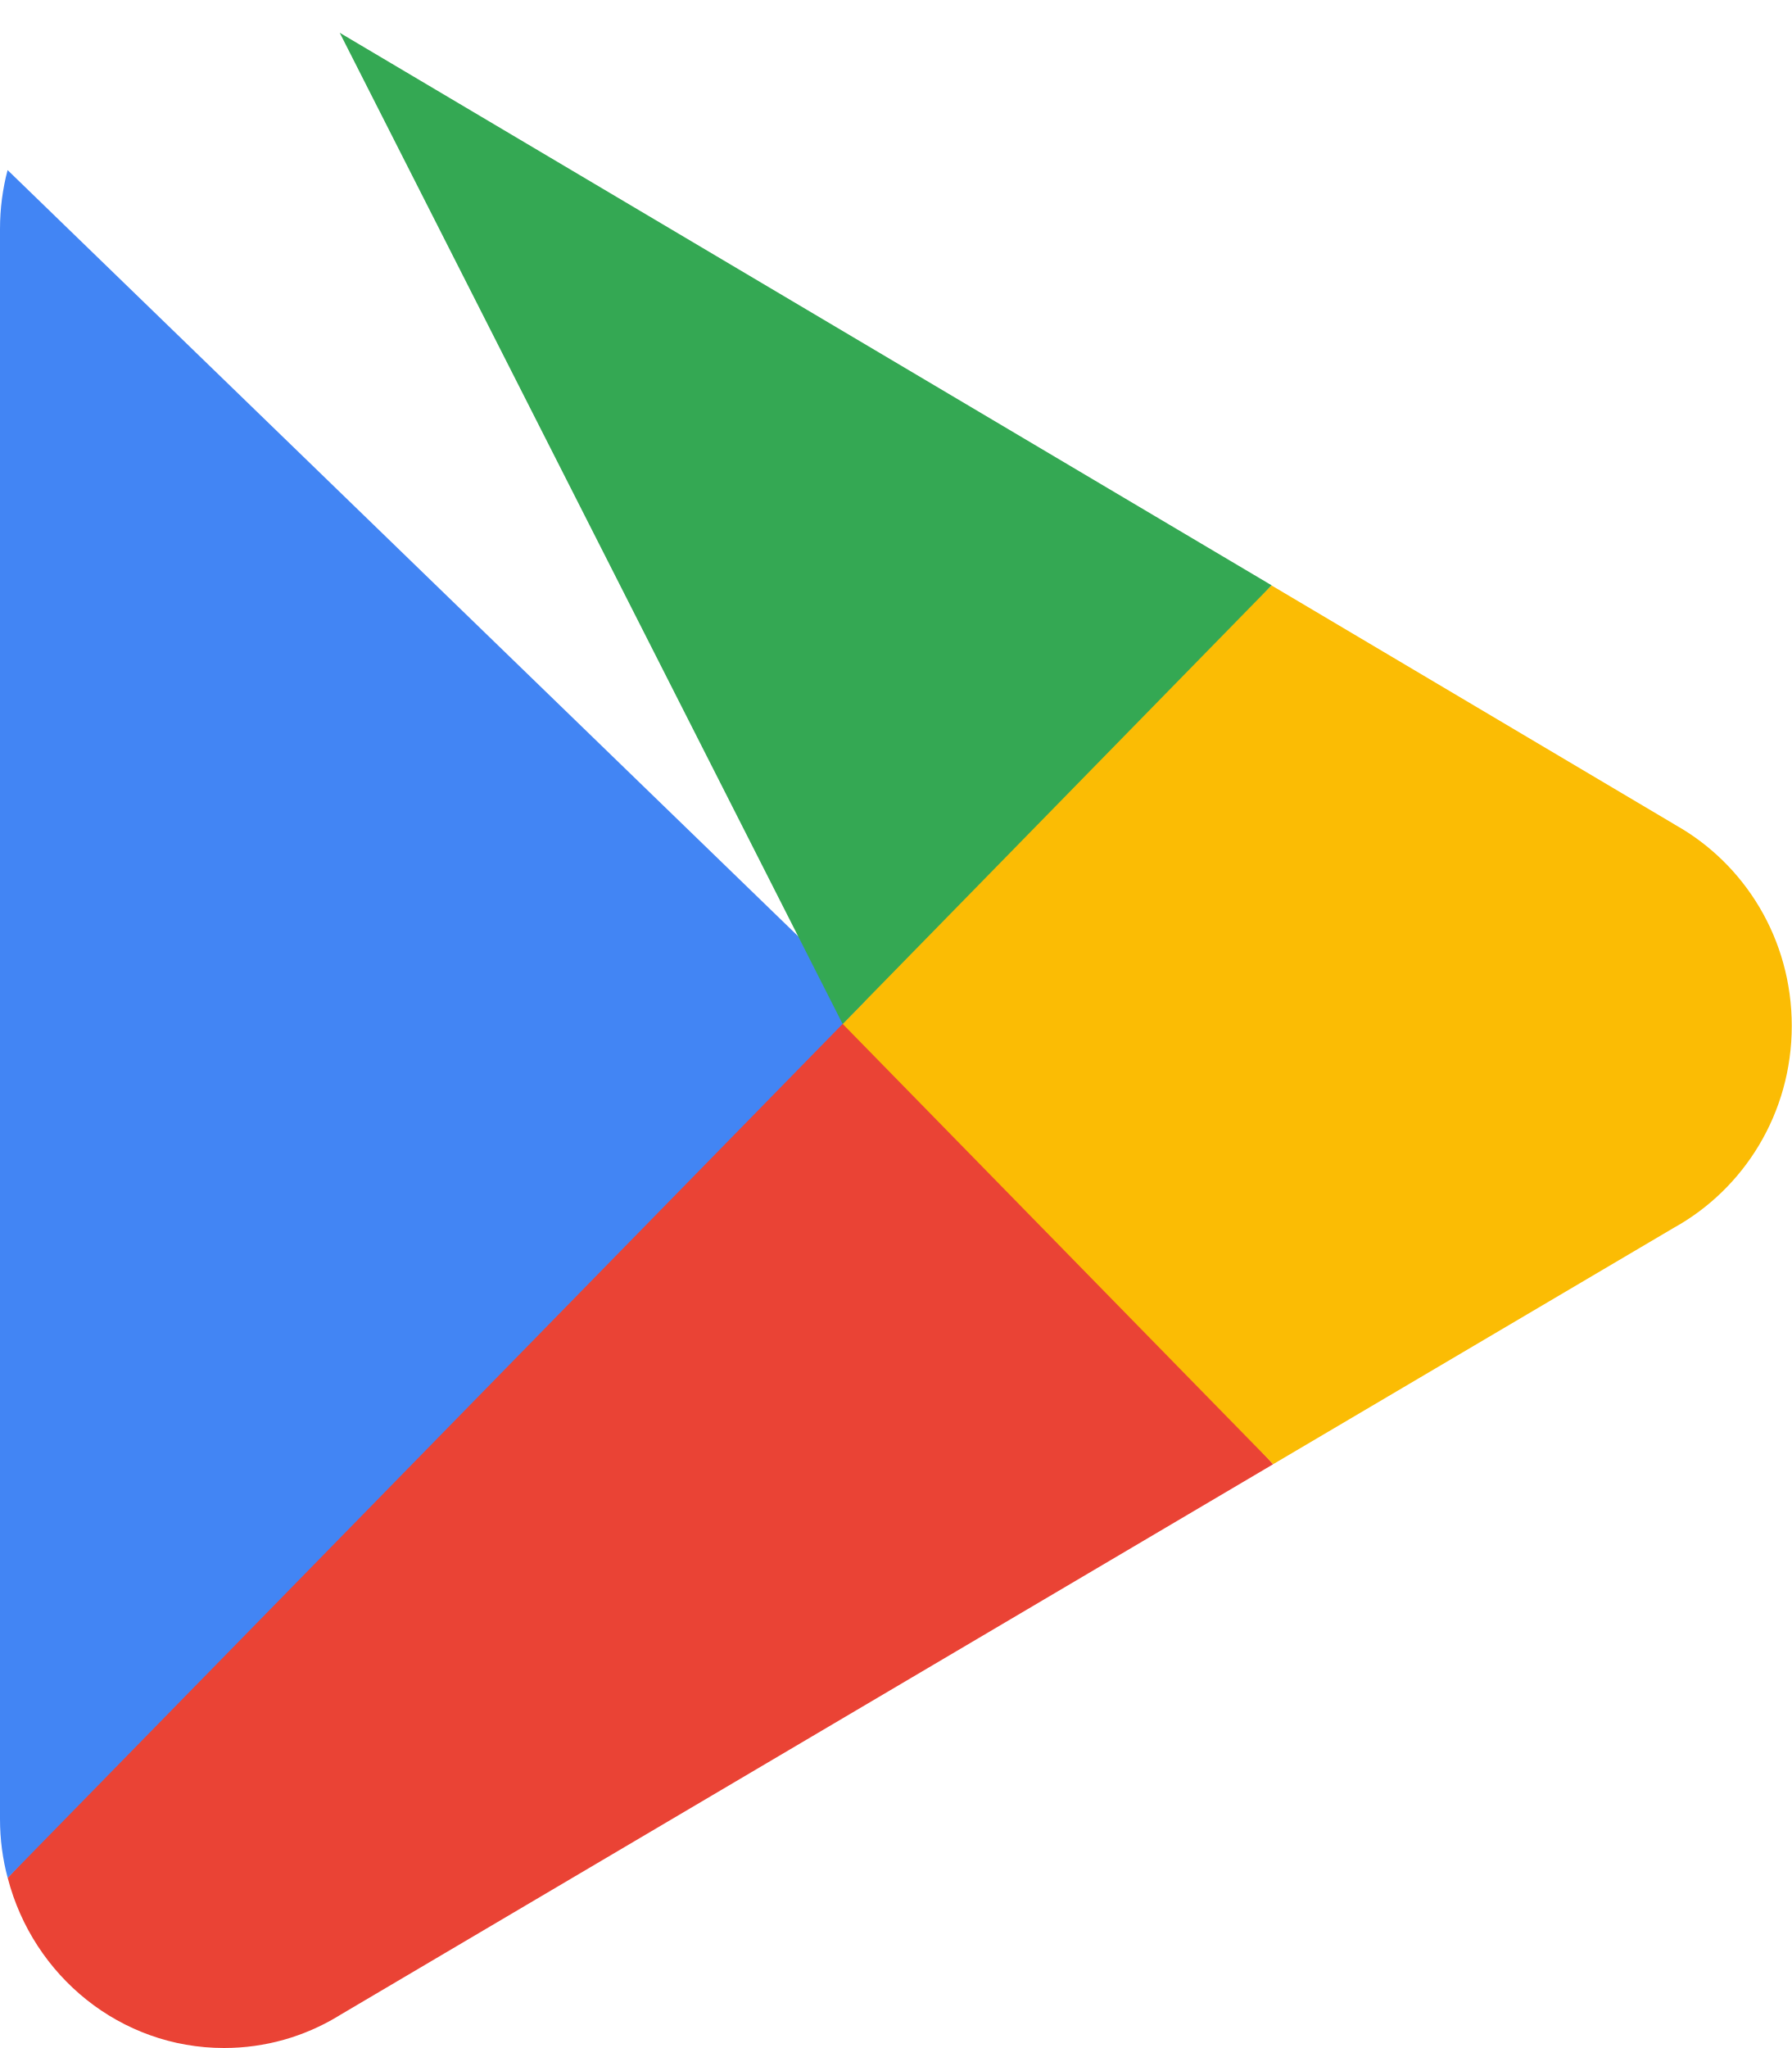
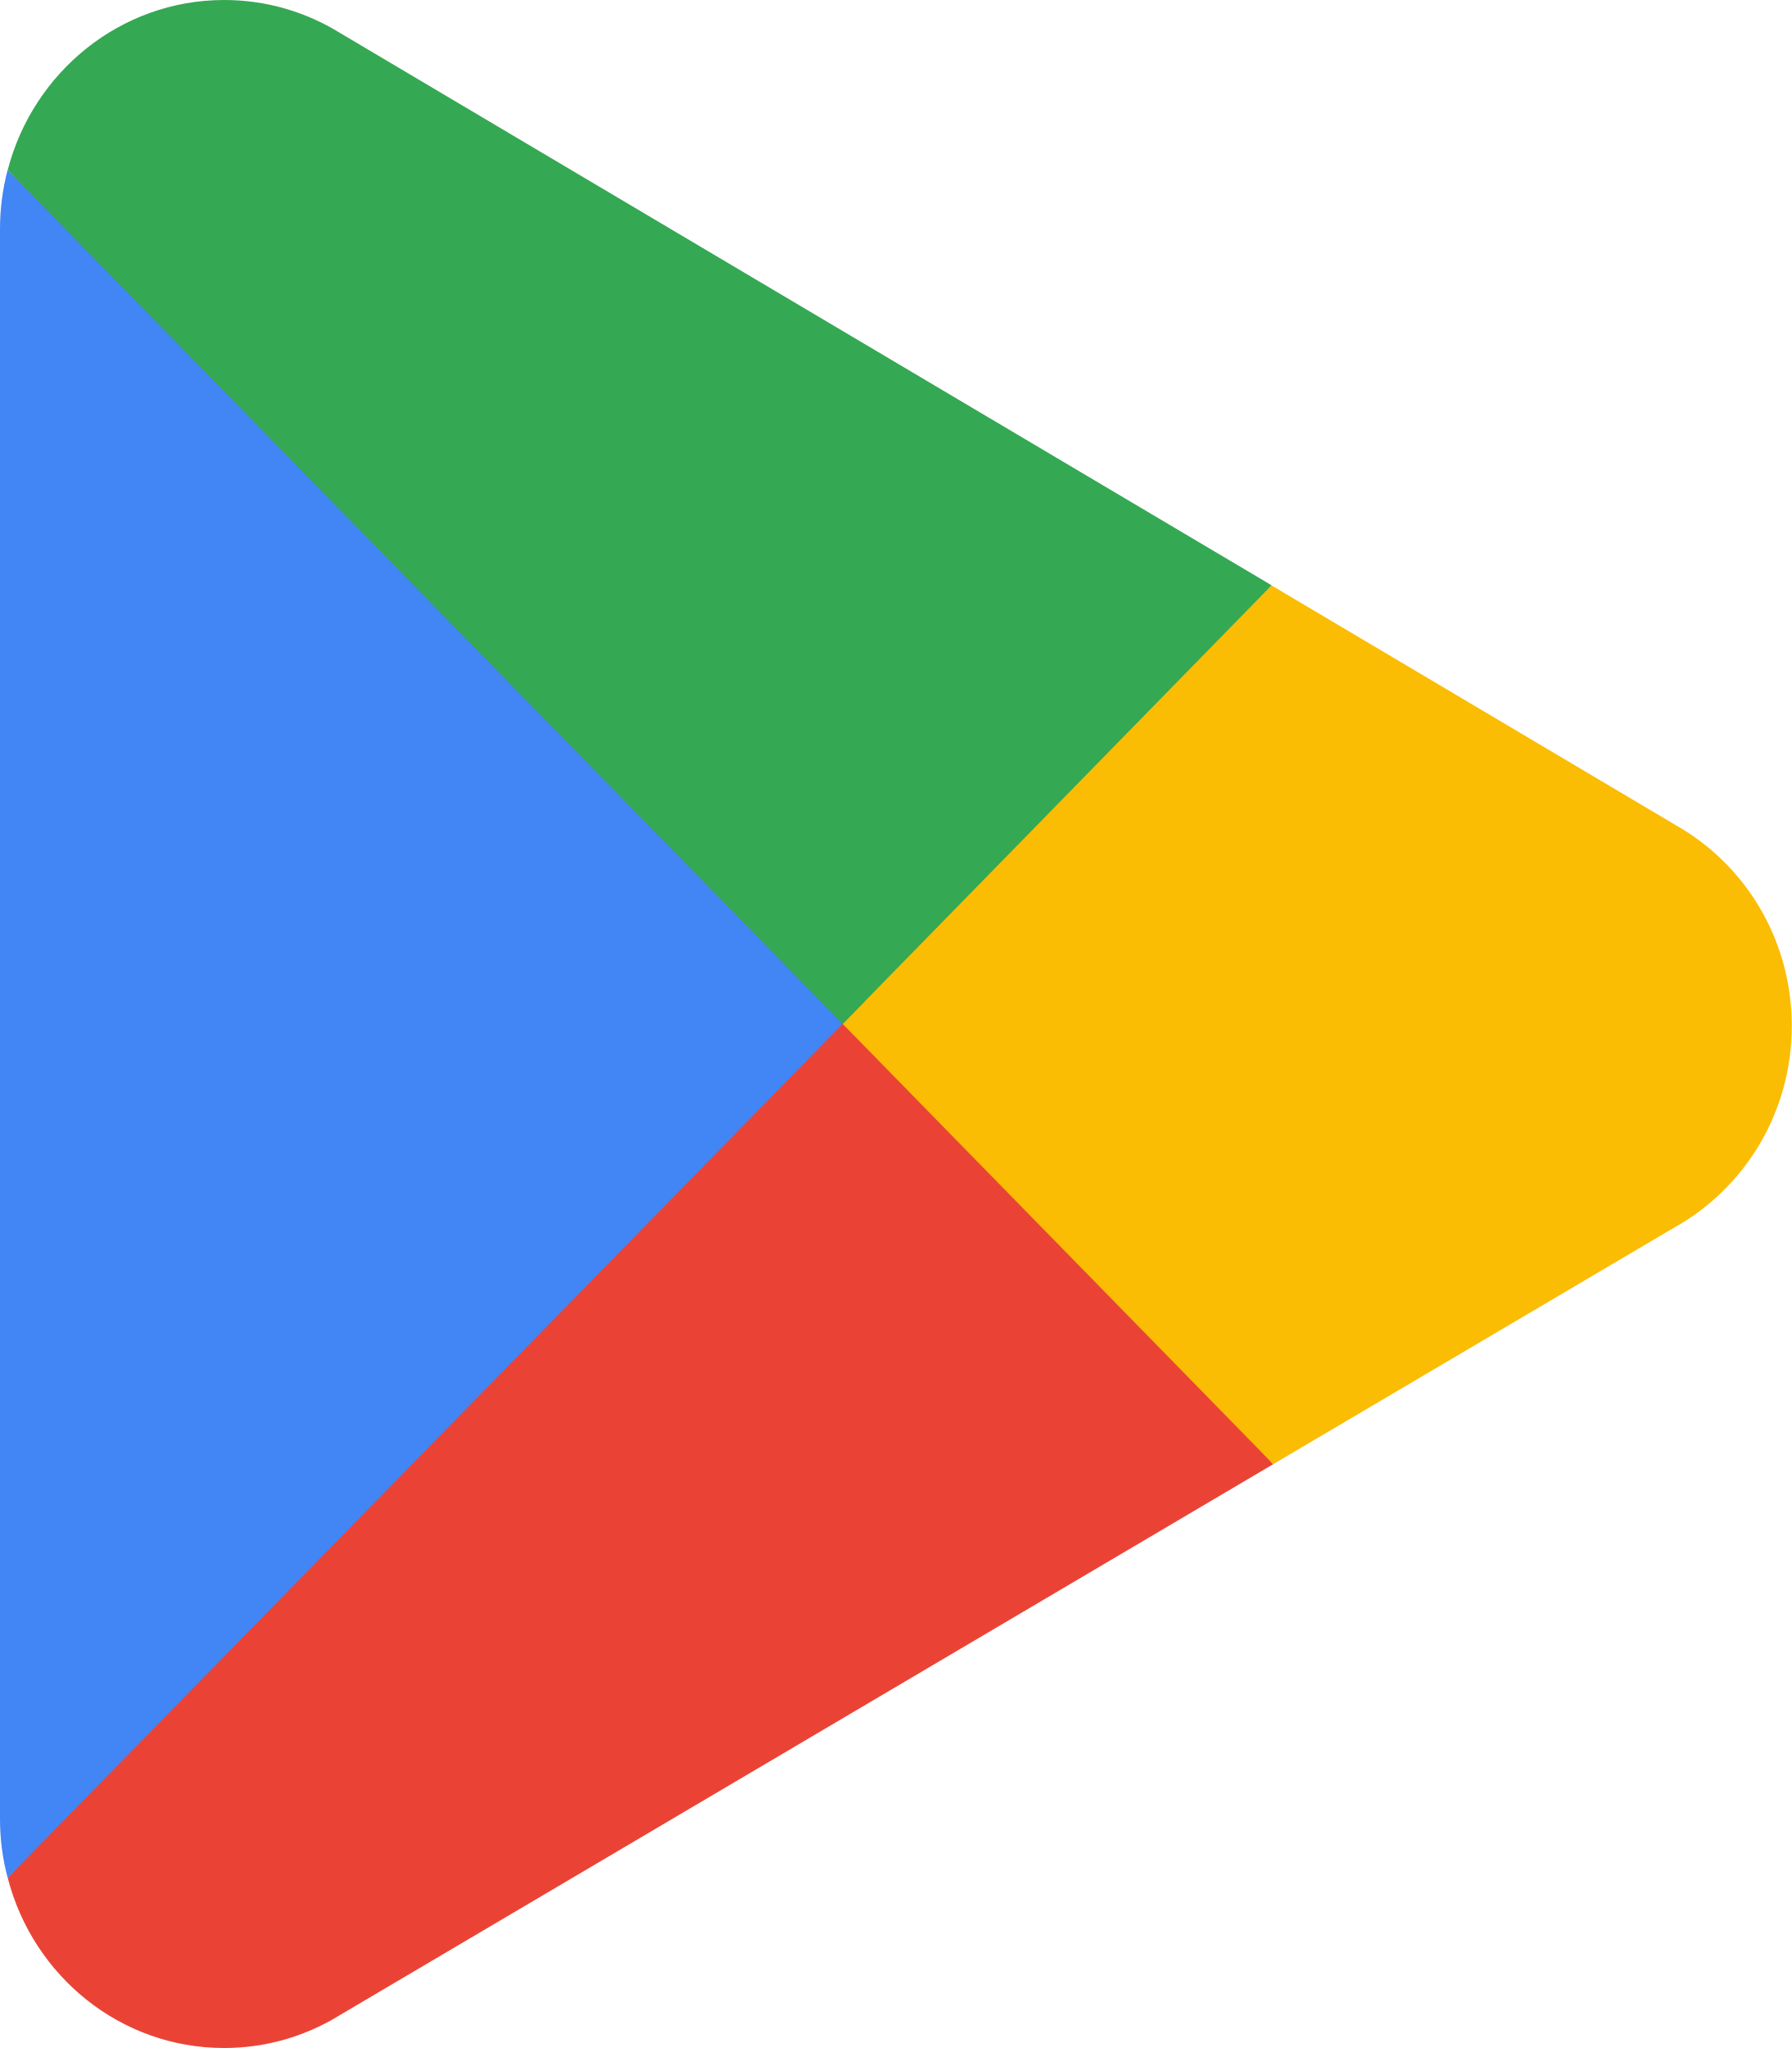
<svg xmlns="http://www.w3.org/2000/svg" width="21" height="24" viewBox="0 0 21 24" fill="none">
  <path d="M9.805 11.462L0.09 22.006C0.091 22.008 0.091 22.011 0.092 22.012C0.39 23.157 1.412 24 2.626 24C3.111 24 3.566 23.866 3.957 23.631L3.988 23.612L14.923 17.159L9.805 11.462Z" fill="#EA4335" />
  <path d="M19.635 9.666L19.626 9.66L14.905 6.861L9.586 11.701L14.924 17.158L19.62 14.388C20.443 13.932 21.002 13.045 21.002 12.022C21.002 11.005 20.451 10.123 19.635 9.666Z" fill="#FBBC04" />
  <path d="M0.089 1.993C0.031 2.213 0 2.445 0 2.684V21.316C0 21.555 0.031 21.787 0.09 22.006L10.139 11.731L0.089 1.993Z" fill="#4285F4" />
-   <path d="M9.877 12L14.905 6.859L3.982 0.384C3.586 0.14 3.122 8.678e 05 2.627 8.678e 05C1.413 8.678e 05 0.389 0.845 0.091 1.99C0.091 1.991 0.09 1.992 0.09 1.993L9.877 12Z" fill="#34A853" />
+   <path d="M9.877 12L14.905 6.859L3.982 0.384C3.586 0.14 3.122 8.67844e-05 2.627 8.67844e-05C1.413 8.67844e-05 0.389 0.845 0.091 1.99C0.091 1.991 0.09 1.992 0.09 1.993L9.877 12Z" fill="#34A853" />
</svg>
